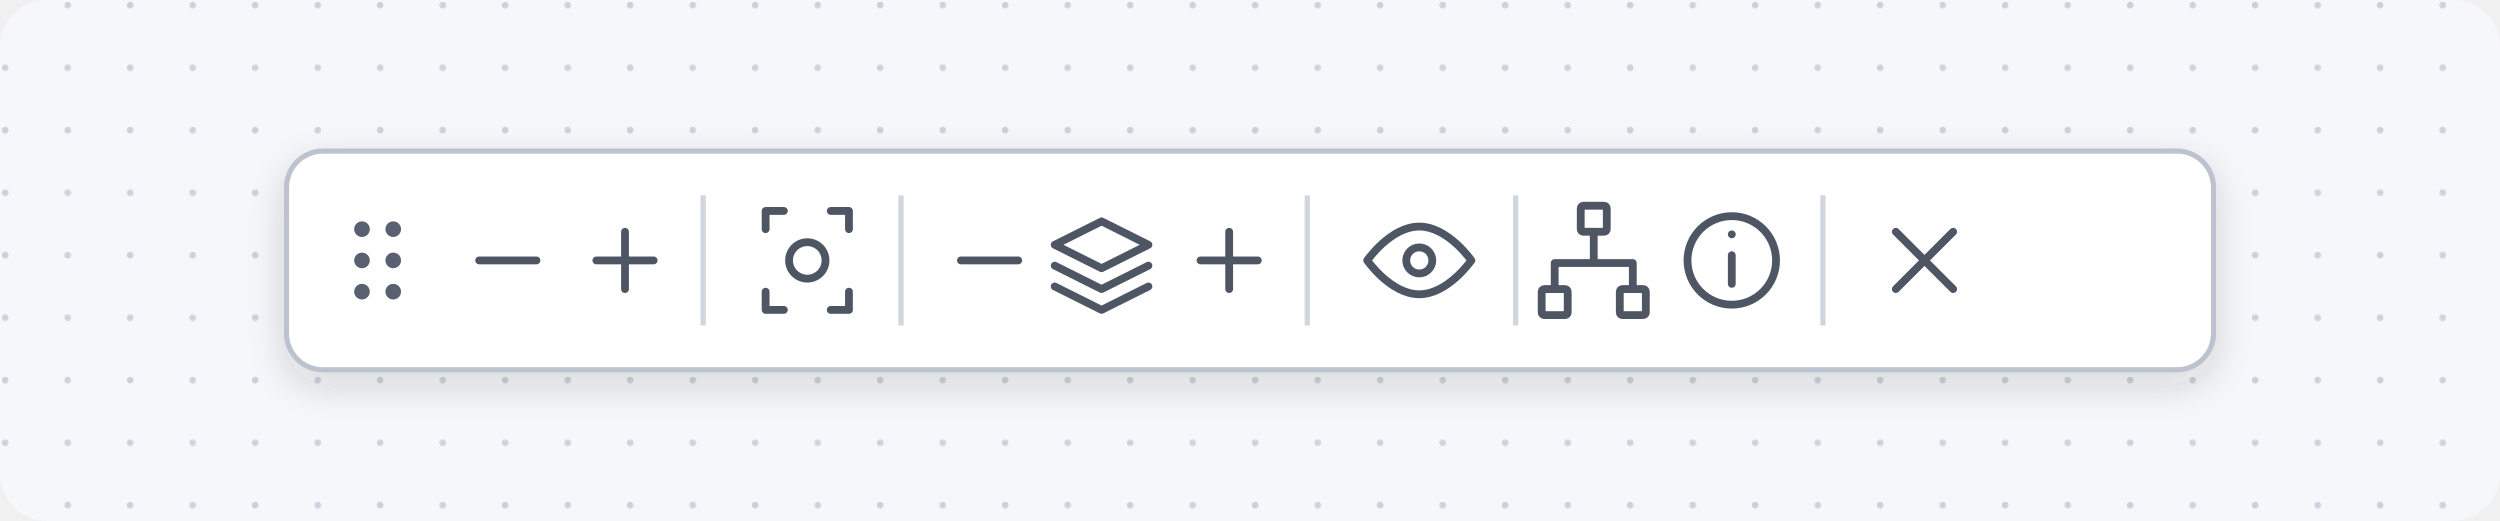
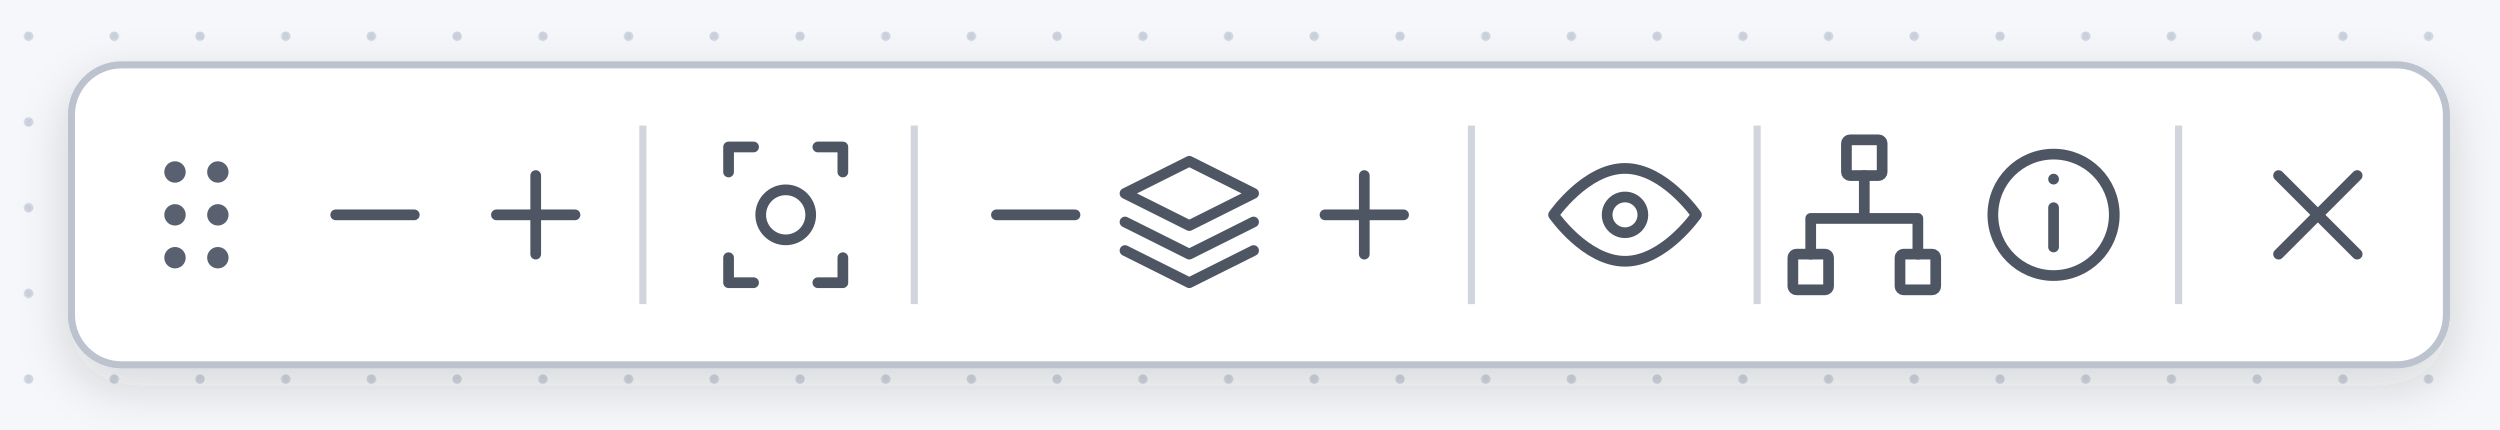
- <svg xmlns="http://www.w3.org/2000/svg" width="720" height="150" viewBox="0 0 960 200" role="img" aria-labelledby="title desc">
+ <svg xmlns="http://www.w3.org/2000/svg" width="640" height="110" viewBox="90 40 700 120" role="img" aria-labelledby="title desc">
  <defs>
    <pattern id="grid" width="24" height="24" patternUnits="userSpaceOnUse">
      <circle cx="2" cy="2" r="1.3" fill="#cbd1dc" />
    </pattern>
    <filter id="shadow" x="-10%" y="-30%" width="120%" height="160%">
      <feDropShadow dx="0" dy="5" stdDeviation="7" flood-color="#202636" flood-opacity="0.16" />
    </filter>
    <style>
      .icon { fill: none; stroke: #4f5663; stroke-width: 3; stroke-linecap: round; stroke-linejoin: round; }
      .separator { stroke: #d1d5dd; stroke-width: 2; }
    </style>
  </defs>
  <rect width="960" height="200" rx="18" fill="#f6f7fa" />
  <rect width="960" height="200" rx="18" fill="url(#grid)" />
  <g filter="url(#shadow)">
-     <rect x="110" y="58" width="740" height="84" rx="14" fill="#ffffff" stroke="#bcc3cf" stroke-width="2" />
+     <rect x="110" y="58" width="665" height="84" rx="14" fill="#ffffff" stroke="#bcc3cf" stroke-width="2" />
  </g>
  <g fill="#596170">
    <circle cx="139" cy="88" r="3" />
    <circle cx="151" cy="88" r="3" />
    <circle cx="139" cy="100" r="3" />
    <circle cx="151" cy="100" r="3" />
    <circle cx="139" cy="112" r="3" />
    <circle cx="151" cy="112" r="3" />
  </g>
  <path class="icon" d="M184 100h22" />
  <path class="icon" d="M229 100h22M240 89v22" />
  <line class="separator" x1="270" y1="75" x2="270" y2="125" />
  <g class="icon">
    <path d="M294 88v-7h7M326 88v-7h-7M294 112v7h7M326 112v7h-7" />
    <circle cx="310" cy="100" r="7" />
  </g>
  <line class="separator" x1="346" y1="75" x2="346" y2="125" />
  <path class="icon" d="M369 100h22" />
  <g class="icon">
    <path d="m423 85 18 9-18 9-18-9 18-9Z" />
    <path d="m405 102 18 9 18-9M405 110l18 9 18-9" />
  </g>
  <path class="icon" d="M461 100h22M472 89v22" />
  <line class="separator" x1="502" y1="75" x2="502" y2="125" />
  <g class="icon">
    <path d="M525 100s9-13 20-13 20 13 20 13-9 13-20 13-20-13-20-13Z" />
    <circle cx="545" cy="100" r="5" />
  </g>
  <line class="separator" x1="582" y1="75" x2="582" y2="125" />
  <g class="icon">
    <rect x="607" y="79" width="10" height="10" rx="1" />
    <rect x="592" y="111" width="10" height="10" rx="1" />
    <rect x="622" y="111" width="10" height="10" rx="1" />
    <path d="M612 89v12M597 101h30M597 101v10M627 101v10" />
  </g>
  <g class="icon">
    <circle cx="665" cy="100" r="17" />
    <path d="M665 98v11M665 90h.01" />
  </g>
  <line class="separator" x1="700" y1="75" x2="700" y2="125" />
  <path class="icon" d="m728 89 22 22M750 89l-22 22" />
</svg>
